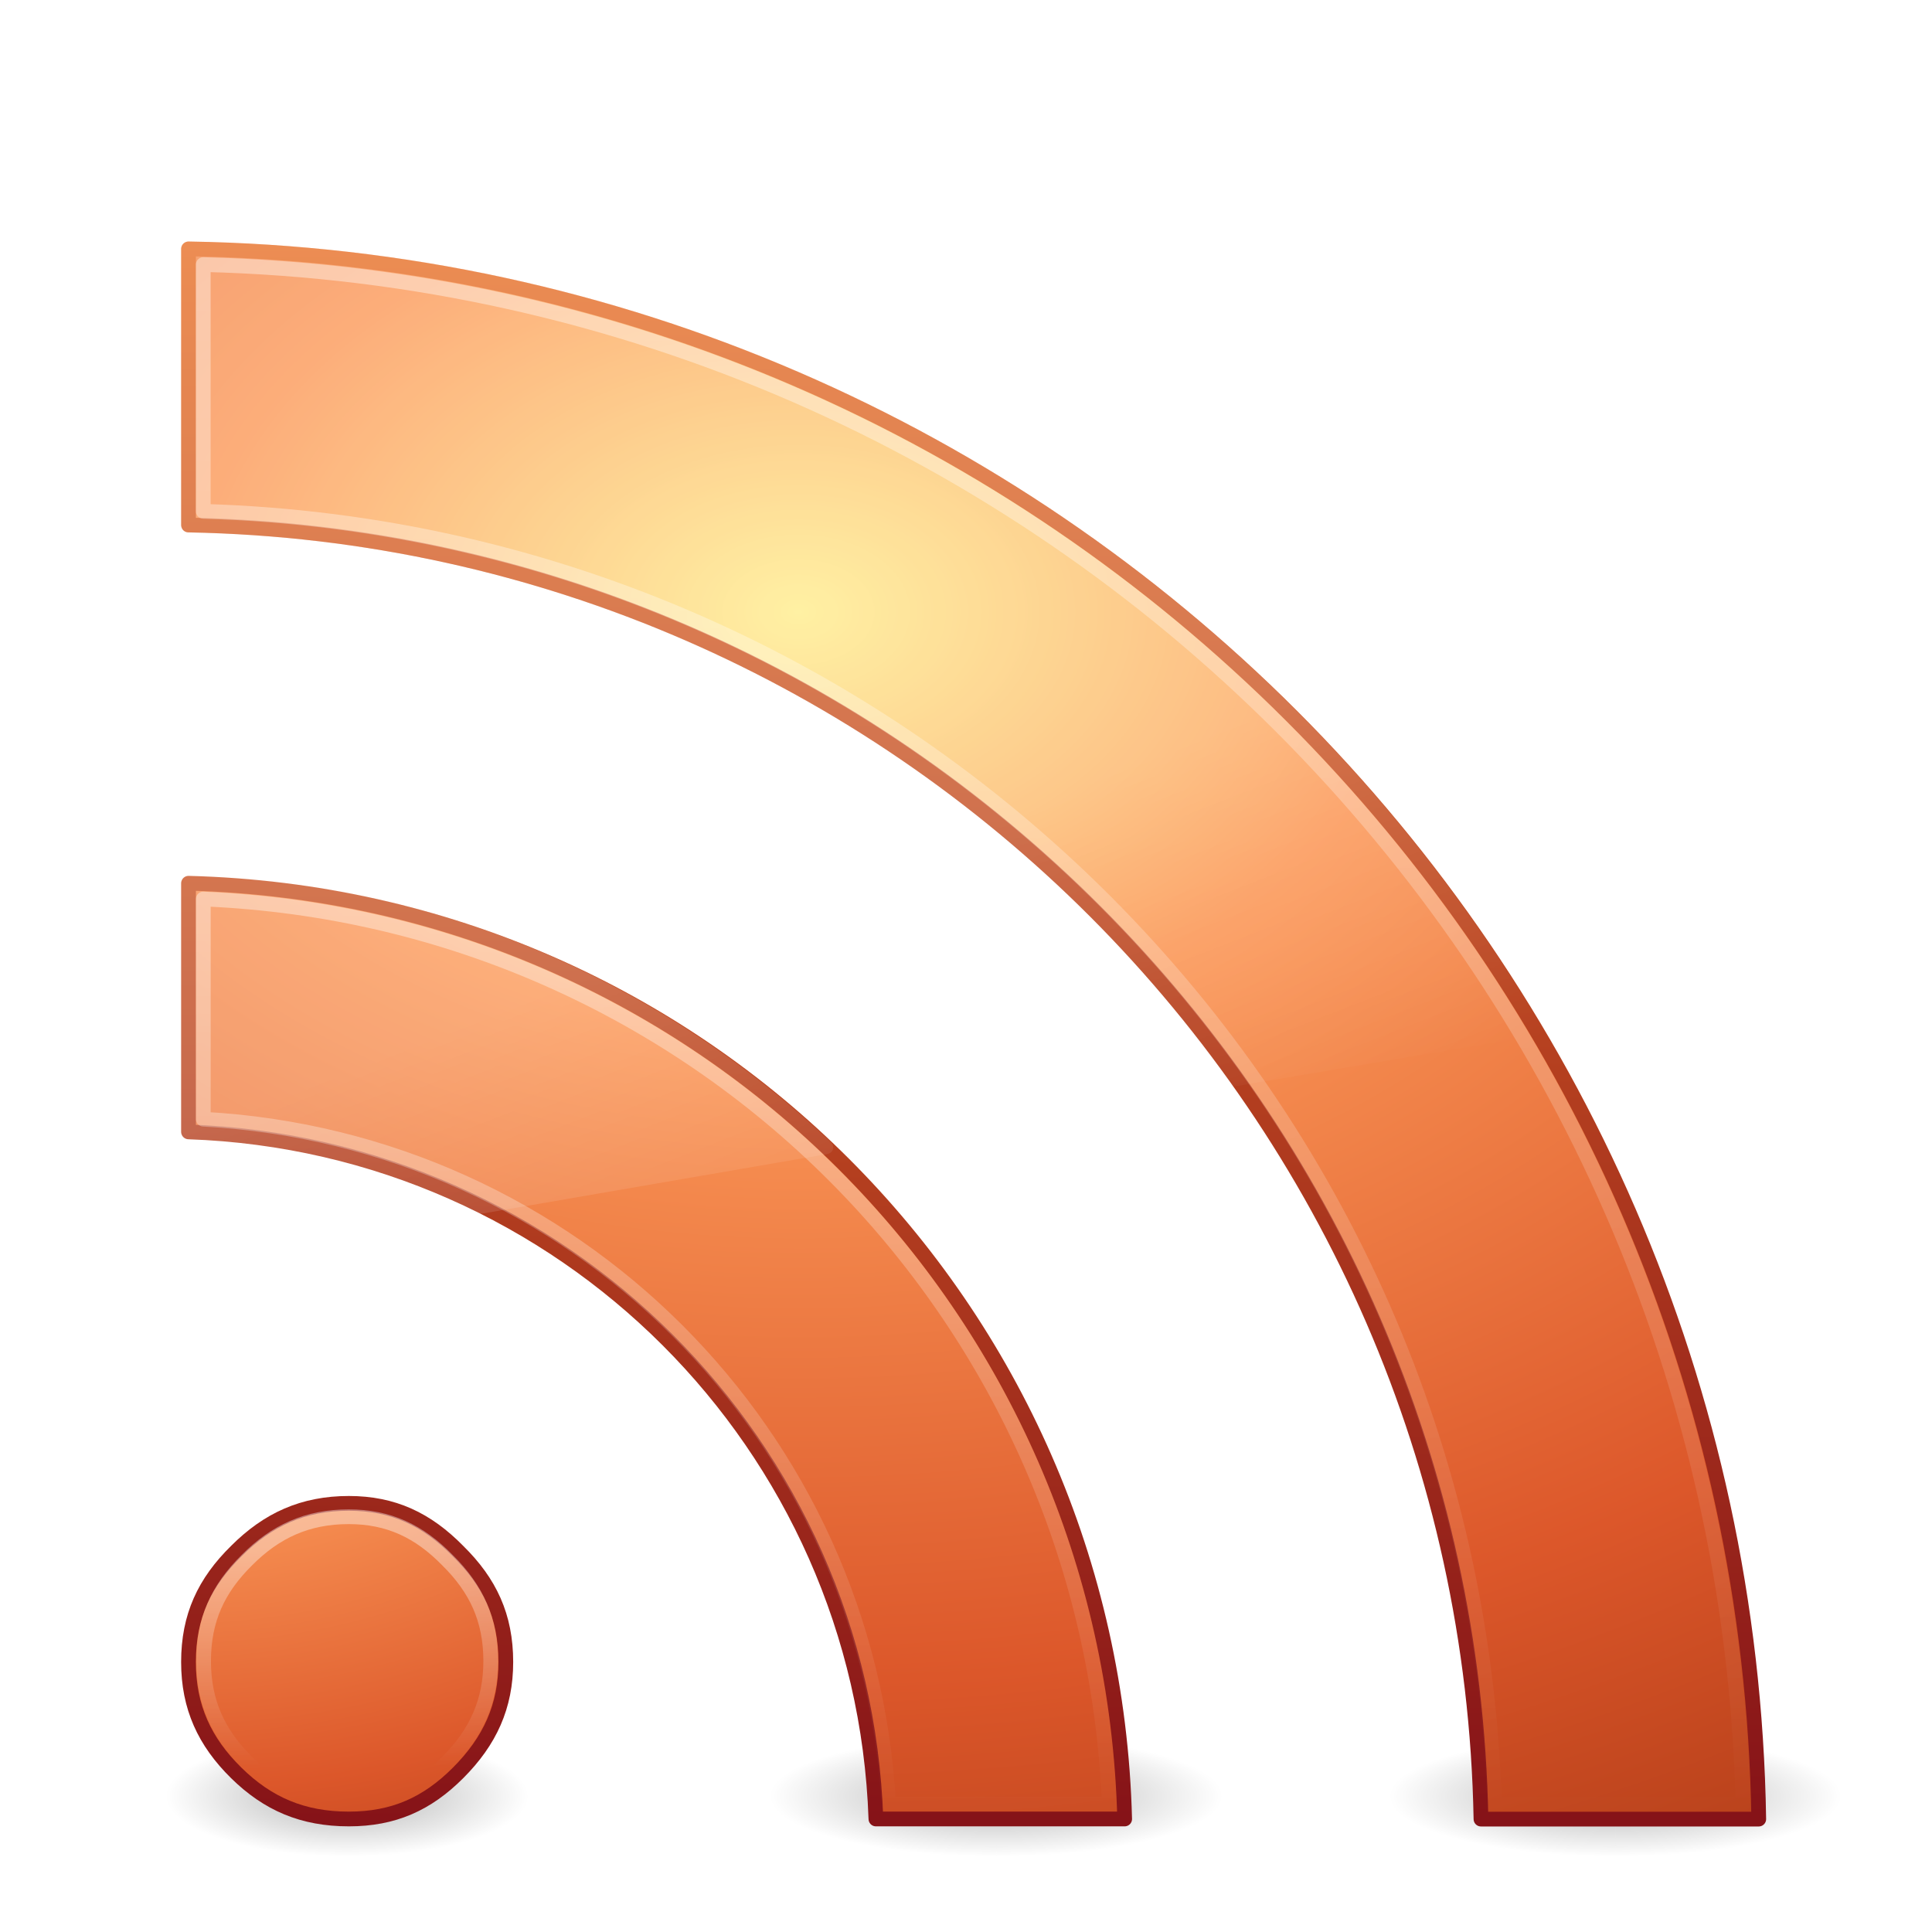
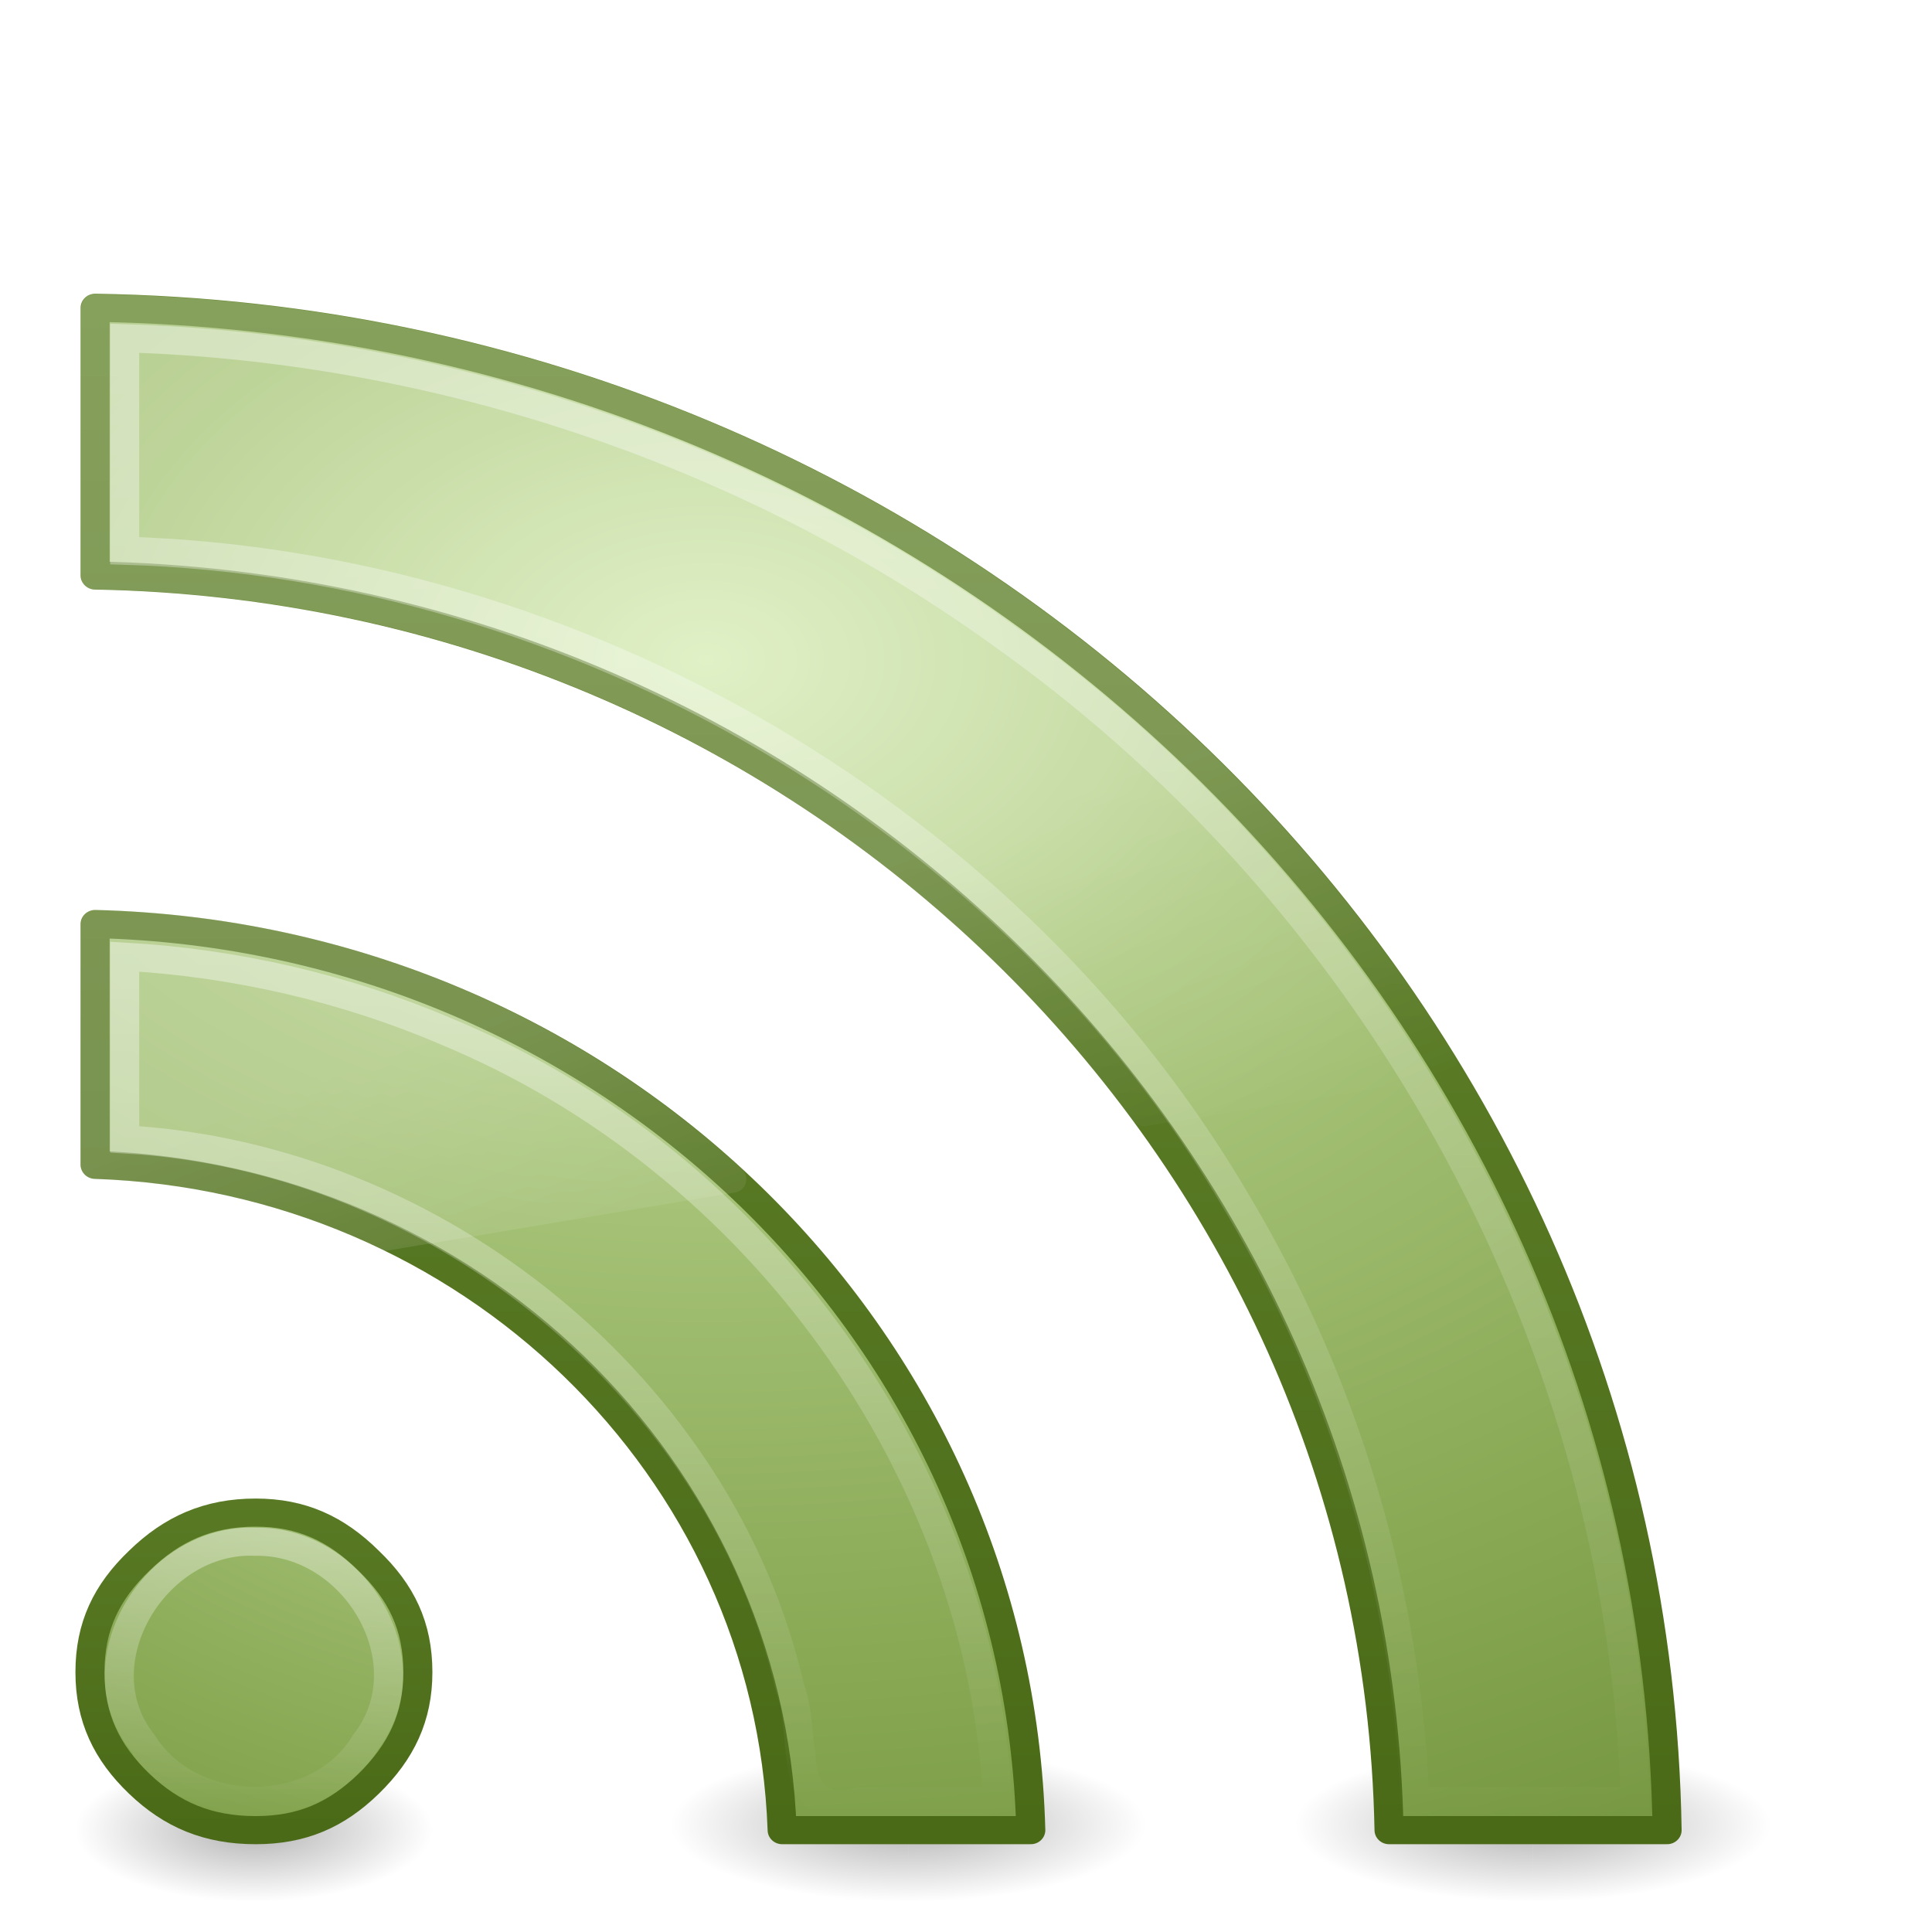
- <svg xmlns="http://www.w3.org/2000/svg" xmlns:xlink="http://www.w3.org/1999/xlink" version="1.0" width="128" height="128" id="svg3402">
-   <defs id="defs3404">
-     <radialGradient cx="-8.312" cy="44.75" r="2.5" fx="-8.312" fy="44.75" id="radialGradient3258" xlink:href="#linearGradient3688" gradientUnits="userSpaceOnUse" gradientTransform="matrix(4.809082,0,0,2.200001,62.97151,21.04993)" />
-     <radialGradient cx="4.993" cy="43.5" r="2.5" fx="4.993" fy="43.5" id="radialGradient3361" xlink:href="#linearGradient3688" gradientUnits="userSpaceOnUse" gradientTransform="matrix(2.404541,0,0,0.8,27.98576,10.2)" />
-     <radialGradient cx="4.993" cy="43.5" r="2.5" fx="4.993" fy="43.5" id="radialGradient3359" xlink:href="#linearGradient3688" gradientUnits="userSpaceOnUse" gradientTransform="matrix(2.404541,0,0,0.8,-52.01425,-79.8)" />
-     <radialGradient cx="4.993" cy="43.5" r="2.5" fx="4.993" fy="43.5" id="radialGradient3365" xlink:href="#linearGradient3688" gradientUnits="userSpaceOnUse" gradientTransform="matrix(2.404541,0,0,0.8,27.98576,10.2)" />
+ <svg xmlns="http://www.w3.org/2000/svg" xmlns:xlink="http://www.w3.org/1999/xlink" id="svg3637" height="128" width="128" version="1.0">
+   <defs id="defs3639">
+     <linearGradient id="linearGradient2490-113-765">
+       <stop id="stop3686" style="stop-color:#4A6A17" offset="0" />
+       <stop id="stop3688" style="stop-color:#688933" offset="1" />
+     </linearGradient>
+     <linearGradient id="linearGradient3839">
+       <stop id="stop3841" style="stop-color:#D9EDB9" offset="0" />
+       <stop id="stop3843" style="stop-color:#ADC980" offset=".262" />
+       <stop id="stop3845" style="stop-color:#87A752" offset=".661" />
+       <stop id="stop3847" style="stop-color:#688933" offset="1" />
+     </linearGradient>
+     <linearGradient id="linearGradient8265-821-176-38-919-66-249-7-7">
+       <stop id="stop2687-1-9" style="stop-color:#fff" offset="0" />
+       <stop id="stop2689-5-4" style="stop-color:#fff;stop-opacity:0" offset="1" />
+     </linearGradient>
    <linearGradient id="linearGradient3688">
-       <stop id="stop3690" style="stop-color:#000000;stop-opacity:1" offset="0" />
-       <stop id="stop3692" style="stop-color:#000000;stop-opacity:0" offset="1" />
+       <stop id="stop3690" offset="0" />
+       <stop id="stop3692" style="stop-opacity:0" offset="1" />
    </linearGradient>
-     <radialGradient cx="4.993" cy="43.5" r="2.5" fx="4.993" fy="43.5" id="radialGradient3363" xlink:href="#linearGradient3688" gradientUnits="userSpaceOnUse" gradientTransform="matrix(2.404541,0,0,0.8,-52.01425,-79.8)" />
-     <linearGradient x1="24" y1="44" x2="24" y2="-2.167" id="linearGradient3400" xlink:href="#linearGradient2490-113-765" gradientUnits="userSpaceOnUse" gradientTransform="matrix(2.600797,0,0,2.600757,2.086506,6.001949)" />
-     <radialGradient cx="12.011" cy="10.291" r="20" fx="12.011" fy="10.291" id="radialGradient3398" xlink:href="#linearGradient3839" gradientUnits="userSpaceOnUse" gradientTransform="matrix(1.5673792e-7,5.358138,-7.729277,0,132.4419,-23.80306)" />
-     <linearGradient x1="24" y1="44" x2="24" y2="3.899" id="linearGradient3317" xlink:href="#linearGradient2490-113-765" gradientUnits="userSpaceOnUse" gradientTransform="matrix(2.605018,0,0,2.603916,2.070467,5.855105)" />
-     <radialGradient cx="12.011" cy="10.291" r="20" fx="12.011" fy="10.291" id="radialGradient3315" xlink:href="#linearGradient3839" gradientUnits="userSpaceOnUse" gradientTransform="matrix(1.5699232e-7,5.364649,-7.741822,0,132.6374,-23.98611)" />
-     <linearGradient id="linearGradient2490-113-765">
-       <stop id="stop3686" style="stop-color:#861318;stop-opacity:1" offset="0" />
-       <stop id="stop3688" style="stop-color:#f67e2a;stop-opacity:1" offset="1" />
+     <radialGradient id="radialGradient2464" xlink:href="#linearGradient3688" gradientUnits="userSpaceOnUse" cy="43.5" cx="4.993" gradientTransform="matrix(2.4045,0,0,0.8,-52.014,-79.8)" r="2.5" />
+     <radialGradient id="radialGradient2466" xlink:href="#linearGradient3688" gradientUnits="userSpaceOnUse" cy="43.5" cx="4.993" gradientTransform="matrix(2.4045,0,0,0.8,27.986,10.2)" r="2.5" />
+     <radialGradient id="radialGradient2505" xlink:href="#linearGradient3688" gradientUnits="userSpaceOnUse" cy="44.75" cx="-8.312" gradientTransform="matrix(2.4045,0,0,1,30.986,78.75)" r="2.5" />
+     <radialGradient id="radialGradient2545" xlink:href="#linearGradient3839" gradientUnits="userSpaceOnUse" cy="10.291" cx="12.011" gradientTransform="matrix(7.9628e-8,2.7221,-3.9267,0,66.6,50.191)" r="20" />
+     <linearGradient id="linearGradient2547" y2="3.899" xlink:href="#linearGradient2490-113-765" gradientUnits="userSpaceOnUse" x2="24" gradientTransform="matrix(1.3213,0,0,1.3213,0.37569,65.3327)" y1="44" x1="24" />
+     <linearGradient id="linearGradient3343" y2="44.461" xlink:href="#linearGradient8265-821-176-38-919-66-249-7-7" gradientUnits="userSpaceOnUse" x2="29.072" gradientTransform="matrix(1.3213,0,0,1.3213,0.37569,65.3327)" y1="3.663" x1="29.072" />
+     <linearGradient id="linearGradient3351" y2="43.643" xlink:href="#linearGradient8265-821-176-38-919-66-249-7-7" gradientUnits="userSpaceOnUse" x2="10.39" gradientTransform="matrix(1.3213,0,0,1.3213,0.37569,65.3327)" y1="36.082" x1="10.39" />
+     <linearGradient id="linearGradient3353" y2="43.808" xlink:href="#linearGradient8265-821-176-38-919-66-249-7-7" gradientUnits="userSpaceOnUse" x2="15.858" gradientTransform="matrix(1.3213,0,0,1.3213,0.37569,65.3327)" y1="20.712" x1="15.858" />
+     <linearGradient id="linearGradient3357" y2="24.628" xlink:href="#linearGradient8265-821-176-38-919-66-249-7-7" gradientUnits="userSpaceOnUse" x2="20.055" gradientTransform="matrix(1.2972,0,0,1.3791,5.5438,70.9212)" y1="15.298" x1="16.626" />
+     <radialGradient id="radialGradient3365" xlink:href="#linearGradient3839" gradientUnits="userSpaceOnUse" cy="10.291" cx="19.043" gradientTransform="matrix(0,1.7627,-2.5427,-7.4378e-8,52.358,66.8689)" r="20" />
+     <linearGradient id="linearGradient3367" y2="26.613" xlink:href="#linearGradient2490-113-765" gradientUnits="userSpaceOnUse" x2="24" gradientTransform="matrix(1.3213,0,0,1.3213,0.37569,65.3327)" y1="44" x1="24" />
+     <radialGradient xlink:href="#linearGradient3688" id="radialGradient3717" gradientUnits="userSpaceOnUse" gradientTransform="matrix(2.4045,0,0,0.8,-52.014,-79.8)" cx="4.993" cy="43.5" r="2.5" />
+     <radialGradient xlink:href="#linearGradient3688" id="radialGradient3719" gradientUnits="userSpaceOnUse" gradientTransform="matrix(2.4045,0,0,0.8,27.986,10.2)" cx="4.993" cy="43.5" r="2.5" />
+     <radialGradient xlink:href="#linearGradient3839" id="radialGradient3721" gradientUnits="userSpaceOnUse" gradientTransform="matrix(7.9628e-8,2.7221,-3.9267,0,66.6,50.191)" cx="12.011" cy="10.291" r="20" />
+     <linearGradient xlink:href="#linearGradient2490-113-765" id="linearGradient3723" gradientUnits="userSpaceOnUse" gradientTransform="matrix(1.3213,0,0,1.3213,0.37569,65.3327)" x1="24" y1="44" x2="24" y2="3.899" />
+     <radialGradient gradientTransform="matrix(4.809082,0,0,2.200001,62.97151,21.04993)" gradientUnits="userSpaceOnUse" xlink:href="#linearGradient3688" id="radialGradient3258" fy="44.75" fx="-8.312" r="2.5" cy="44.75" cx="-8.312" />
+     <radialGradient gradientTransform="matrix(2.404541,0,0,0.8,27.98576,10.2)" gradientUnits="userSpaceOnUse" xlink:href="#linearGradient3688" id="radialGradient3361" fy="43.5" fx="4.993" r="2.5" cy="43.5" cx="4.993" />
+     <radialGradient gradientTransform="matrix(2.404541,0,0,0.8,-52.01425,-79.8)" gradientUnits="userSpaceOnUse" xlink:href="#linearGradient3688" id="radialGradient3359" fy="43.5" fx="4.993" r="2.5" cy="43.5" cx="4.993" />
+     <radialGradient gradientTransform="matrix(2.404541,0,0,0.8,27.98576,10.2)" gradientUnits="userSpaceOnUse" xlink:href="#linearGradient3688" id="radialGradient3365-3" fy="43.5" fx="4.993" r="2.5" cy="43.5" cx="4.993" />
+     <radialGradient gradientTransform="matrix(2.404541,0,0,0.8,-52.01425,-79.8)" gradientUnits="userSpaceOnUse" xlink:href="#linearGradient3688" id="radialGradient3363" fy="43.5" fx="4.993" r="2.5" cy="43.5" cx="4.993" />
+     <linearGradient gradientTransform="matrix(2.600797,0,0,2.600757,2.086506,6.001949)" gradientUnits="userSpaceOnUse" xlink:href="#linearGradient2490-113-765-5" id="linearGradient3400" y2="-2.167" x2="24" y1="44" x1="24" />
+     <radialGradient gradientTransform="matrix(1.5673792e-7,5.358138,-7.729277,0,132.4419,-23.80306)" gradientUnits="userSpaceOnUse" xlink:href="#linearGradient3839-6" id="radialGradient3398" fy="10.291" fx="12.011" r="20" cy="10.291" cx="12.011" />
+     <linearGradient gradientTransform="matrix(2.605018,0,0,2.603916,2.070467,5.855105)" gradientUnits="userSpaceOnUse" xlink:href="#linearGradient2490-113-765-5" id="linearGradient3317" y2="3.899" x2="24" y1="44" x1="24" />
+     <radialGradient gradientTransform="matrix(1.5699232e-7,5.364649,-7.741822,0,132.6374,-23.98611)" gradientUnits="userSpaceOnUse" xlink:href="#linearGradient3839-6" id="radialGradient3315" fy="10.291" fx="12.011" r="20" cy="10.291" cx="12.011" />
+     <linearGradient id="linearGradient2490-113-765-5">
+       <stop offset="0" style="stop-color:#861318;stop-opacity:1" id="stop3686-3" />
+       <stop offset="1" style="stop-color:#f67e2a;stop-opacity:1" id="stop3688-5" />
    </linearGradient>
-     <linearGradient x1="24" y1="44" x2="24" y2="3.899" id="linearGradient3347" xlink:href="#linearGradient2490-113-765" gradientUnits="userSpaceOnUse" gradientTransform="matrix(2.715651,0,0,2.715678,0.9469955,1.16)" />
-     <linearGradient id="linearGradient3839">
-       <stop id="stop3841" style="stop-color:#ffed8c;stop-opacity:1" offset="0" />
-       <stop id="stop3843" style="stop-color:#fb9858;stop-opacity:1" offset="0.262" />
-       <stop id="stop3845" style="stop-color:#dc572a;stop-opacity:1" offset="0.661" />
-       <stop id="stop3847" style="stop-color:#9f3110;stop-opacity:1" offset="1" />
+     <linearGradient gradientTransform="matrix(2.715651,0,0,2.715678,0.9469955,1.16)" gradientUnits="userSpaceOnUse" xlink:href="#linearGradient2490-113-765-5" id="linearGradient3347" y2="3.899" x2="24" y1="44" x1="24" />
+     <linearGradient id="linearGradient3839-6">
+       <stop offset="0" style="stop-color:#ffed8c;stop-opacity:1" id="stop3841-2" />
+       <stop offset="0.262" style="stop-color:#fb9858;stop-opacity:1" id="stop3843-9" />
+       <stop offset="0.661" style="stop-color:#dc572a;stop-opacity:1" id="stop3845-1" />
+       <stop offset="1" style="stop-color:#9f3110;stop-opacity:1" id="stop3847-2" />
    </linearGradient>
-     <radialGradient cx="22.139" cy="17.654" r="20" fx="22.139" fy="17.654" id="radialGradient3345" xlink:href="#linearGradient3839" gradientUnits="userSpaceOnUse" gradientTransform="matrix(0,2.566479,-3.702129,-1.0829304e-7,76.87775,27.71208)" />
-     <linearGradient x1="16.626" y1="15.298" x2="20.055" y2="24.628" id="linearGradient3327" xlink:href="#linearGradient8265-821-176-38-919-66-249-7-7" gradientUnits="userSpaceOnUse" gradientTransform="matrix(2.557735,0,0,2.719184,12.07207,16.81629)" />
-     <linearGradient id="linearGradient8265-821-176-38-919-66-249-7-7">
-       <stop id="stop2687-1-9" style="stop-color:#ffffff;stop-opacity:1" offset="0" />
-       <stop id="stop2689-5-4" style="stop-color:#ffffff;stop-opacity:0" offset="1" />
-     </linearGradient>
-     <linearGradient x1="16.626" y1="15.298" x2="20.055" y2="24.628" id="linearGradient3333" xlink:href="#linearGradient8265-821-176-38-919-66-249-7-7" gradientUnits="userSpaceOnUse" gradientTransform="matrix(2.557735,0,0,2.719184,12.07207,16.81629)" />
-     <linearGradient x1="9.65" y1="36.845" x2="9.65" y2="42.995" id="linearGradient3357" xlink:href="#linearGradient3308-4-6" gradientUnits="userSpaceOnUse" gradientTransform="matrix(2.357403,0,0,2.37012,3.890885,15.14977)" />
-     <linearGradient x1="30.15" y1="5.07" x2="30.15" y2="44.02" id="linearGradient3383" xlink:href="#linearGradient3308-4-6" gradientUnits="userSpaceOnUse" gradientTransform="matrix(2.605232,0,0,2.605232,1.881979,5.797159)" />
-     <linearGradient id="linearGradient3308-4-6">
-       <stop id="stop3310-1-4" style="stop-color:#ffffff;stop-opacity:1" offset="0" />
-       <stop id="stop3312-5-3" style="stop-color:#ffffff;stop-opacity:0" offset="1" />
-     </linearGradient>
-     <linearGradient x1="15.8" y1="20.445" x2="15.8" y2="44.109" id="linearGradient3396" xlink:href="#linearGradient3308-4-6" gradientUnits="userSpaceOnUse" gradientTransform="matrix(2.605232,0,0,2.605232,1.881979,5.797159)" />
-     <linearGradient xlink:href="#linearGradient3308-4-6" id="linearGradient2430" gradientUnits="userSpaceOnUse" gradientTransform="matrix(2.605018,0,0,2.603916,2.070467,5.855105)" x1="15.8" y1="20.445" x2="15.8" y2="44.109" />
-     <linearGradient xlink:href="#linearGradient3308-4-6" id="linearGradient2433" gradientUnits="userSpaceOnUse" gradientTransform="matrix(2.600797,0,0,2.600757,2.086506,6.00195)" x1="30.15" y1="5.07" x2="30.15" y2="44.02" />
-     <linearGradient xlink:href="#linearGradient3308-4-6" id="linearGradient2436" gradientUnits="userSpaceOnUse" gradientTransform="matrix(2.357403,0,0,2.37012,3.890885,15.14977)" x1="9.65" y1="36.845" x2="9.65" y2="42.995" />
-     <linearGradient xlink:href="#linearGradient8265-821-176-38-919-66-249-7-7" id="linearGradient2439" gradientUnits="userSpaceOnUse" gradientTransform="matrix(2.557525,0,0,2.717811,12.25972,16.86867)" x1="16.626" y1="15.298" x2="20.055" y2="24.628" />
-     <linearGradient xlink:href="#linearGradient8265-821-176-38-919-66-249-7-7" id="linearGradient2442" gradientUnits="userSpaceOnUse" gradientTransform="matrix(2.55338,0,0,2.714513,12.25925,17.00215)" x1="16.626" y1="15.298" x2="20.055" y2="24.628" />
-     <radialGradient xlink:href="#linearGradient3839" id="radialGradient2445" gradientUnits="userSpaceOnUse" gradientTransform="matrix(0,2.566479,-3.702129,-1.0829304e-7,76.87775,27.71208)" cx="22.139" cy="17.654" fx="22.139" fy="17.654" r="20" />
-     <linearGradient xlink:href="#linearGradient2490-113-765" id="linearGradient2447" gradientUnits="userSpaceOnUse" gradientTransform="matrix(2.715651,0,0,2.715678,0.9469955,1.16)" x1="24" y1="44" x2="24" y2="3.899" />
-     <radialGradient xlink:href="#linearGradient3839" id="radialGradient2450" gradientUnits="userSpaceOnUse" gradientTransform="matrix(1.5699232e-7,5.364649,-7.741822,0,132.6374,-23.98611)" cx="12.011" cy="10.291" fx="12.011" fy="10.291" r="20" />
-     <linearGradient xlink:href="#linearGradient2490-113-765" id="linearGradient2452" gradientUnits="userSpaceOnUse" gradientTransform="matrix(2.605018,0,0,2.603916,2.070467,5.855105)" x1="24" y1="44" x2="24" y2="3.899" />
-     <radialGradient xlink:href="#linearGradient3839" id="radialGradient2455" gradientUnits="userSpaceOnUse" gradientTransform="matrix(1.5673792e-7,5.358138,-7.729277,0,132.4419,-23.80306)" cx="12.011" cy="10.291" fx="12.011" fy="10.291" r="20" />
-     <linearGradient xlink:href="#linearGradient2490-113-765" id="linearGradient2457" gradientUnits="userSpaceOnUse" gradientTransform="matrix(2.600797,0,0,2.600757,2.086506,6.001949)" x1="24" y1="44" x2="24" y2="-2.167" />
-     <radialGradient xlink:href="#linearGradient3688" id="radialGradient2466" gradientUnits="userSpaceOnUse" gradientTransform="matrix(4.809082,0,0,1.600001,62.97151,47.39995)" cx="-8.312" cy="44.75" fx="-8.312" fy="44.75" r="2.5" />
-     <radialGradient xlink:href="#linearGradient3688" id="radialGradient2468" gradientUnits="userSpaceOnUse" gradientTransform="matrix(2.404541,0,0,0.8,-52.01425,-79.8)" cx="4.993" cy="43.5" fx="4.993" fy="43.5" r="2.5" />
-     <radialGradient xlink:href="#linearGradient3688" id="radialGradient2470" gradientUnits="userSpaceOnUse" gradientTransform="matrix(2.404541,0,0,0.8,27.98576,10.2)" cx="4.993" cy="43.5" fx="4.993" fy="43.5" r="2.5" />
-     <radialGradient xlink:href="#linearGradient3688" id="radialGradient2472" gradientUnits="userSpaceOnUse" gradientTransform="matrix(2.404541,0,0,0.8,-52.01425,-79.8)" cx="4.993" cy="43.5" fx="4.993" fy="43.5" r="2.5" />
-     <radialGradient xlink:href="#linearGradient3688" id="radialGradient2474" gradientUnits="userSpaceOnUse" gradientTransform="matrix(2.404541,0,0,0.8,27.98576,10.2)" cx="4.993" cy="43.5" fx="4.993" fy="43.5" r="2.5" />
+     <radialGradient gradientTransform="matrix(0,2.566479,-3.702129,-1.0829304e-7,76.87775,27.71208)" gradientUnits="userSpaceOnUse" xlink:href="#linearGradient3839-6" id="radialGradient3345" fy="17.654" fx="22.139" r="20" cy="17.654" cx="22.139" />
+     <linearGradient gradientTransform="matrix(2.557735,0,0,2.719184,12.07207,16.81629)" gradientUnits="userSpaceOnUse" xlink:href="#linearGradient8265-821-176-38-919-66-249-7-7" id="linearGradient3327" y2="24.628" x2="20.055" y1="15.298" x1="16.626" />
+     <linearGradient gradientTransform="matrix(2.357403,0,0,2.37012,3.890885,15.14977)" gradientUnits="userSpaceOnUse" xlink:href="#linearGradient8265-821-176-38-919-66-249-7-7" id="linearGradient3357-9" y2="42.995" x2="9.65" y1="36.845" x1="9.65" />
+     <linearGradient gradientTransform="matrix(2.605232,0,0,2.605232,1.881979,5.797159)" gradientUnits="userSpaceOnUse" xlink:href="#linearGradient8265-821-176-38-919-66-249-7-7" id="linearGradient3383" y2="44.02" x2="30.15" y1="5.07" x1="30.15" />
+     <linearGradient gradientTransform="matrix(2.605232,0,0,2.605232,1.881979,5.797159)" gradientUnits="userSpaceOnUse" xlink:href="#linearGradient8265-821-176-38-919-66-249-7-7" id="linearGradient3396" y2="44.109" x2="15.8" y1="20.445" x1="15.8" />
  </defs>
-   <path style="opacity:0.3;fill:url(#radialGradient2466);fill-opacity:1;fill-rule:nonzero;stroke:none;stroke-width:1;stroke-linecap:butt;stroke-linejoin:miter;marker:none;marker-start:none;marker-mid:none;marker-end:none;stroke-miterlimit:4;stroke-dasharray:none;stroke-dashoffset:0;stroke-opacity:1;visibility:visible;display:inline;overflow:visible;enable-background:accumulate" id="path3629" d="M 35,119 C 35,121.209 29.627,123 23,123 C 16.373,123 11,121.209 11,119 C 11,116.791 16.373,115 23,115 C 29.627,115 35,116.791 35,119 z" />
-   <g id="g3619" transform="matrix(2.5,0,0,2,-34,29)">
-     <rect style="opacity:0.3;fill:url(#radialGradient2472);fill-opacity:1;stroke:none" id="rect3621" transform="scale(-1,-1)" y="-47" x="-40" height="4" width="6" />
-     <rect style="opacity:0.3;fill:url(#radialGradient2474);fill-opacity:1;stroke:none" id="rect3623" y="43" x="40" height="4" width="6" />
+   <g id="g3739" transform="matrix(1.970588,0,0,1.908379,-4.85294,-114.4558)">
+     <g transform="matrix(1.3333,0,0,1.3333,-20.333,63.33333)" id="g3619">
+       <rect x="-40" y="-47" width="6" height="4" transform="scale(-1)" style="opacity:0.3;fill:url(#radialGradient3717)" id="rect3621" />
+       <rect x="40" y="43" width="6" height="4" style="opacity:0.3;fill:url(#radialGradient3719)" id="rect3623" />
+     </g>
+     <g transform="matrix(1.3333,0,0,1.3333,0.66667,63.33333)" id="g3615">
+       <rect x="-40" y="-47" width="6" height="4" transform="scale(-1)" style="opacity:0.3;fill:url(#radialGradient2464)" id="rect3611" />
+       <rect x="40" y="43" width="6" height="4" style="opacity:0.3;fill:url(#radialGradient2466)" id="rect2801" />
+     </g>
+     <path d="m 17,123.5 c 0,1.381 -2.686,2.5 -6,2.5 -3.314,0 -6,-1.119 -6,-2.5 0,-1.381 2.686,-2.5 6,-2.5 3.314,0 6,1.119 6,2.5 z" style="opacity:0.3;fill:url(#radialGradient2505)" id="path3629" />
+     <path d="m 5.661,70.661 v 9.294 c 23.821,0.444 43.064,19.713 43.502,43.557 h 9.349 C 58.07,94.508 34.638,71.102 5.661,70.661 Z" style="fill:url(#radialGradient3721);stroke:url(#linearGradient3723);stroke-width:0.976;stroke-linecap:round;stroke-linejoin:round" id="path3363" />
+     <path d="m 5.661,92.054 v 8.36 c 12.573,0.437 22.66,10.514 23.098,23.098 h 8.36 C 36.677,106.288 22.869,92.495 5.661,92.054 Z" style="fill:url(#radialGradient2545);stroke:url(#linearGradient2547);stroke-width:0.976;stroke-linecap:round;stroke-linejoin:round" id="path3361" />
+     <path d="m 11.059,112.488 c -1.589,0 -2.811,0.561 -3.912,1.668 -1.102,1.09 -1.66,2.275 -1.66,3.874 0,1.574 0.561,2.788 1.66,3.873 1.095,1.082 2.311,1.609 3.912,1.609 1.552,0 2.715,-0.524 3.794,-1.609 1.104,-1.111 1.659,-2.324 1.659,-3.873 0,-1.599 -0.557,-2.784 -1.659,-3.874 -1.084,-1.11 -2.255,-1.668 -3.794,-1.668 z" style="fill:url(#radialGradient3365);stroke:url(#linearGradient3367);stroke-width:0.976;stroke-linecap:round;stroke-linejoin:round" id="path2557" />
+     <path d="m 5.625,70.188 c -0.256,0.011 -0.443,0.236 -0.438,0.5 v 9.251 c -0.003,0.133 0.042,0.291 0.125,0.374 0.083,0.084 0.241,0.128 0.375,0.126 14.4,0.268 27.036,7.479 34.844,18.437 0.108,0.147 0.315,0.228 0.499,0.187 l 10.063,-1.687 c 0.133,-0.032 0.253,-0.146 0.312,-0.281 0.063,-0.144 0.078,-0.269 0,-0.406 -9.314,-15.649 -26.272,-26.204 -45.718,-26.5 -0.005,-6e-4 -0.059,-6e-4 -0.063,-5e-4 z m 0,21.374 c -0.256,0.012 -0.443,0.237 -0.438,0.5 v 8.376 c -0.005,0.263 0.17,0.457 0.438,0.468 3.461,0.121 6.735,1.014 9.656,2.469 0.083,0.037 0.205,0.025 0.313,0 l 11.594,-2 c 0.174,-0.04 0.296,-0.158 0.343,-0.313 0.049,-0.158 0.023,-0.344 -0.093,-0.468 -5.684,-5.405 -13.317,-8.815 -21.75,-9.032 z" style="opacity:0.2;fill:url(#linearGradient3357);fill-rule:evenodd" id="path3355" />
+     <path d="m 6.656,71.719 v 7.375 c 15.26,0.468 29.873,9.35 37.386,22.628 3.644,6.304 5.709,13.503 5.989,20.778 h 7.407 C 57.016,106.763 49,91.49 36.343,82.144 27.818,75.738 17.314,72.053 6.656,71.719 Z" style="opacity:0.4;fill:none;stroke:url(#linearGradient3343);stroke-width:0.976;stroke-linecap:round" id="path3349" />
+     <path d="m 6.656,93.188 v 6.343 c 10.549,0.61 20.071,8.716 22.361,19.03 0.636,1.685 -0.232,4.684 2.367,3.939 h 4.616 c -0.531,-11.452 -7.992,-22.201 -18.529,-26.714 -3.411,-1.505 -7.094,-2.383 -10.815,-2.598 z" style="opacity:0.4;fill:none;stroke:url(#linearGradient3353);stroke-width:0.976;stroke-linecap:round" id="path3347" />
+     <path d="m 11.062,113.5 c -3.389,-0.162 -5.944,4.215 -3.803,6.985 1.623,2.662 5.895,2.702 7.487,-0.016 2.091,-2.766 -0.331,-7.021 -3.684,-6.969 z" style="opacity:0.4;fill:none;stroke:url(#linearGradient3351);stroke-width:0.976;stroke-linecap:round" id="path3338" />
  </g>
-   <g id="g3615" transform="matrix(2.495744,0,0,1.996564,7.195813,29.16149)">
-     <rect style="opacity:0.3;fill:url(#radialGradient2468);fill-opacity:1;stroke:none" id="rect3611" transform="scale(-1,-1)" y="-47" x="-40" height="4" width="6" />
-     <rect style="opacity:0.3;fill:url(#radialGradient2470);fill-opacity:1;stroke:none" id="rect2801" y="43" x="40" height="4" width="6" />
-   </g>
-   <path style="font-size:13.59px;font-style:normal;font-variant:normal;font-weight:bold;font-stretch:normal;text-align:start;line-height:125%;writing-mode:lr-tb;text-anchor:start;fill:url(#radialGradient2455);fill-opacity:1;fill-rule:nonzero;stroke:url(#linearGradient2457);stroke-width:0.976;stroke-linecap:round;stroke-linejoin:round;marker:none;marker-start:none;marker-mid:none;marker-end:none;stroke-miterlimit:4;stroke-dasharray:none;stroke-dashoffset:0;stroke-opacity:1;visibility:visible;display:inline;overflow:visible;enable-background:accumulate;font-family:Bitstream Vera Serif" id="path3343" d="M 12.49,16.49 L 12.49,34.784 C 59.379,35.658 97.257,73.586 98.118,120.52 L 116.522,120.52 C 115.652,63.43 69.527,17.359 12.49,16.49 z" />
-   <path style="font-size:13.59px;font-style:normal;font-variant:normal;font-weight:bold;font-stretch:normal;text-align:start;line-height:125%;writing-mode:lr-tb;text-anchor:start;fill:url(#radialGradient2450);fill-opacity:1;fill-rule:nonzero;stroke:url(#linearGradient2452);stroke-width:0.976;stroke-linecap:round;stroke-linejoin:round;marker:none;marker-start:none;marker-mid:none;marker-end:none;stroke-miterlimit:4;stroke-dasharray:none;stroke-dashoffset:0;stroke-opacity:1;visibility:visible;display:inline;overflow:visible;enable-background:accumulate;font-family:Bitstream Vera Serif" id="path3341" d="M 12.491,58.517 L 12.491,74.991 C 37.28,75.853 57.167,95.712 58.031,120.512 L 74.512,120.512 C 73.642,86.567 46.419,59.386 12.491,58.517 z" />
-   <path style="font-size:13.59px;font-style:normal;font-variant:normal;font-weight:bold;font-stretch:normal;text-align:start;line-height:125%;writing-mode:lr-tb;text-anchor:start;fill:url(#radialGradient2445);fill-opacity:1;fill-rule:nonzero;stroke:url(#linearGradient2447);stroke-width:0.976;stroke-linecap:round;stroke-linejoin:round;marker:none;marker-start:none;marker-mid:none;marker-end:none;stroke-miterlimit:4;stroke-dasharray:none;stroke-dashoffset:0;stroke-opacity:1;visibility:visible;display:inline;overflow:visible;enable-background:accumulate;font-family:Bitstream Vera Serif" id="path8636" d="M 23.113,99.601 C 20.083,99.601 17.752,100.665 15.653,102.766 C 13.551,104.832 12.488,107.08 12.488,110.113 C 12.488,113.099 13.558,115.401 15.653,117.46 C 17.741,119.513 20.059,120.512 23.113,120.512 C 26.072,120.512 28.291,119.519 30.347,117.46 C 32.453,115.353 33.512,113.051 33.512,110.113 C 33.512,107.08 32.449,104.832 30.347,102.766 C 28.28,100.659 26.048,99.601 23.113,99.601 z" />
-   <path style="opacity:0.2;fill:url(#linearGradient2442);fill-opacity:1;fill-rule:evenodd;stroke:none;stroke-width:1;stroke-linecap:butt;stroke-linejoin:miter;marker:none;marker-start:none;marker-mid:none;marker-end:none;stroke-miterlimit:4;stroke-dasharray:none;stroke-dashoffset:0;stroke-opacity:1;visibility:visible;display:inline;overflow:visible;enable-background:accumulate" id="path3325" d="M 12.468,16 C 12.2,16.012 11.994,16.223 12,16.499 C 12,16.51 12,16.52 12,16.53 L 12,34.78 C 12,34.791 12,34.801 12,34.811 C 11.997,34.958 12.057,35.024 12.156,35.123 C 12.231,35.199 12.354,35.282 12.499,35.279 C 12.51,35.279 12.52,35.279 12.53,35.279 C 41.019,35.81 66.029,50.101 81.475,71.779 C 81.587,71.93 81.785,71.977 81.975,71.935 C 81.995,71.934 82.016,71.934 82.037,71.935 L 101.847,68.597 C 101.854,68.595 101.871,68.6 101.878,68.597 C 101.988,68.555 102.067,68.486 102.128,68.347 C 102.191,68.201 102.177,68.052 102.096,67.911 C 83.839,37.238 50.652,16.581 12.53,16 C 12.52,16 12.51,16 12.499,16 C 12.495,16 12.472,16 12.468,16 z" />
-   <path style="opacity:0.2;fill:url(#linearGradient2439);fill-opacity:1;fill-rule:evenodd;stroke:none;stroke-width:1;stroke-linecap:butt;stroke-linejoin:miter;marker:none;marker-start:none;marker-mid:none;marker-end:none;stroke-miterlimit:4;stroke-dasharray:none;stroke-dashoffset:0;stroke-opacity:1;visibility:visible;display:inline;overflow:visible;enable-background:accumulate" id="path3331" d="M 12.469,58 C 12.179,58.013 11.994,58.194 12,58.469 C 12,58.479 12,58.49 12,58.5 L 12,75.023 C 12,75.033 12,75.044 12,75.054 C 11.994,75.328 12.203,75.542 12.469,75.554 C 19.354,75.793 25.867,77.466 31.686,80.364 C 31.815,80.423 31.842,80.417 31.936,80.395 C 31.957,80.394 31.978,80.394 31.999,80.395 L 54.809,76.46 C 55,76.416 55.137,76.302 55.184,76.147 C 55.229,76.001 55.188,75.817 55.059,75.679 C 43.933,65.118 28.997,58.423 12.5,58 C 12.496,58 12.473,58 12.469,58 z" />
-   <path style="font-size:13.59px;font-style:normal;font-variant:normal;font-weight:bold;font-stretch:normal;text-align:start;line-height:125%;writing-mode:lr-tb;text-anchor:start;opacity:0.4;fill:none;fill-opacity:1;fill-rule:nonzero;stroke:url(#linearGradient2436);stroke-width:0.976;stroke-linecap:round;stroke-linejoin:round;marker:none;marker-start:none;marker-mid:none;marker-end:none;stroke-miterlimit:4;stroke-dasharray:none;stroke-dashoffset:0;stroke-opacity:1;visibility:visible;display:inline;overflow:visible;enable-background:accumulate;font-family:Bitstream Vera Serif" id="path3351" d="M 23.102,100.488 C 20.36,100.488 18.251,101.456 16.352,103.367 C 14.45,105.247 13.488,107.292 13.488,110.051 C 13.488,112.768 14.457,114.863 16.352,116.736 C 18.241,118.603 20.339,119.512 23.102,119.512 C 25.78,119.512 27.788,118.608 29.648,116.736 C 31.554,114.818 32.512,112.725 32.512,110.051 C 32.512,107.292 31.55,105.247 29.648,103.367 C 27.778,101.451 25.758,100.488 23.102,100.488 z" />
-   <path style="font-size:13.59px;font-style:normal;font-variant:normal;font-weight:bold;font-stretch:normal;text-align:start;line-height:125%;writing-mode:lr-tb;text-anchor:start;opacity:0.4;fill:none;fill-opacity:1;fill-rule:nonzero;stroke:url(#linearGradient2433);stroke-width:0.976;stroke-linecap:round;stroke-linejoin:round;marker:none;marker-start:none;marker-mid:none;marker-end:none;stroke-miterlimit:4;stroke-dasharray:none;stroke-dashoffset:0;stroke-opacity:1;visibility:visible;display:inline;overflow:visible;enable-background:accumulate;font-family:Bitstream Vera Serif" id="path3381" d="M 13.466,17.529 L 13.466,33.876 C 60.107,35.239 97.657,72.857 99.008,119.541 L 115.48,119.541 C 114.116,63.737 69.219,18.891 13.466,17.529 z" />
-   <path style="font-size:13.59px;font-style:normal;font-variant:normal;font-weight:bold;font-stretch:normal;text-align:start;line-height:125%;writing-mode:lr-tb;text-anchor:start;opacity:0.4;fill:none;fill-opacity:1;fill-rule:nonzero;stroke:url(#linearGradient2430);stroke-width:0.976;stroke-linecap:round;stroke-linejoin:round;marker:none;marker-start:none;marker-mid:none;marker-end:none;stroke-miterlimit:4;stroke-dasharray:none;stroke-dashoffset:0;stroke-opacity:1;visibility:visible;display:inline;overflow:visible;enable-background:accumulate;font-family:Bitstream Vera Serif" id="path3394" d="M 13.469,59.562 L 13.469,74.148 C 37.988,75.484 57.534,95.003 58.871,119.532 L 73.495,119.532 C 72.144,86.9 46.086,60.911 13.469,59.562 z" />
</svg>
